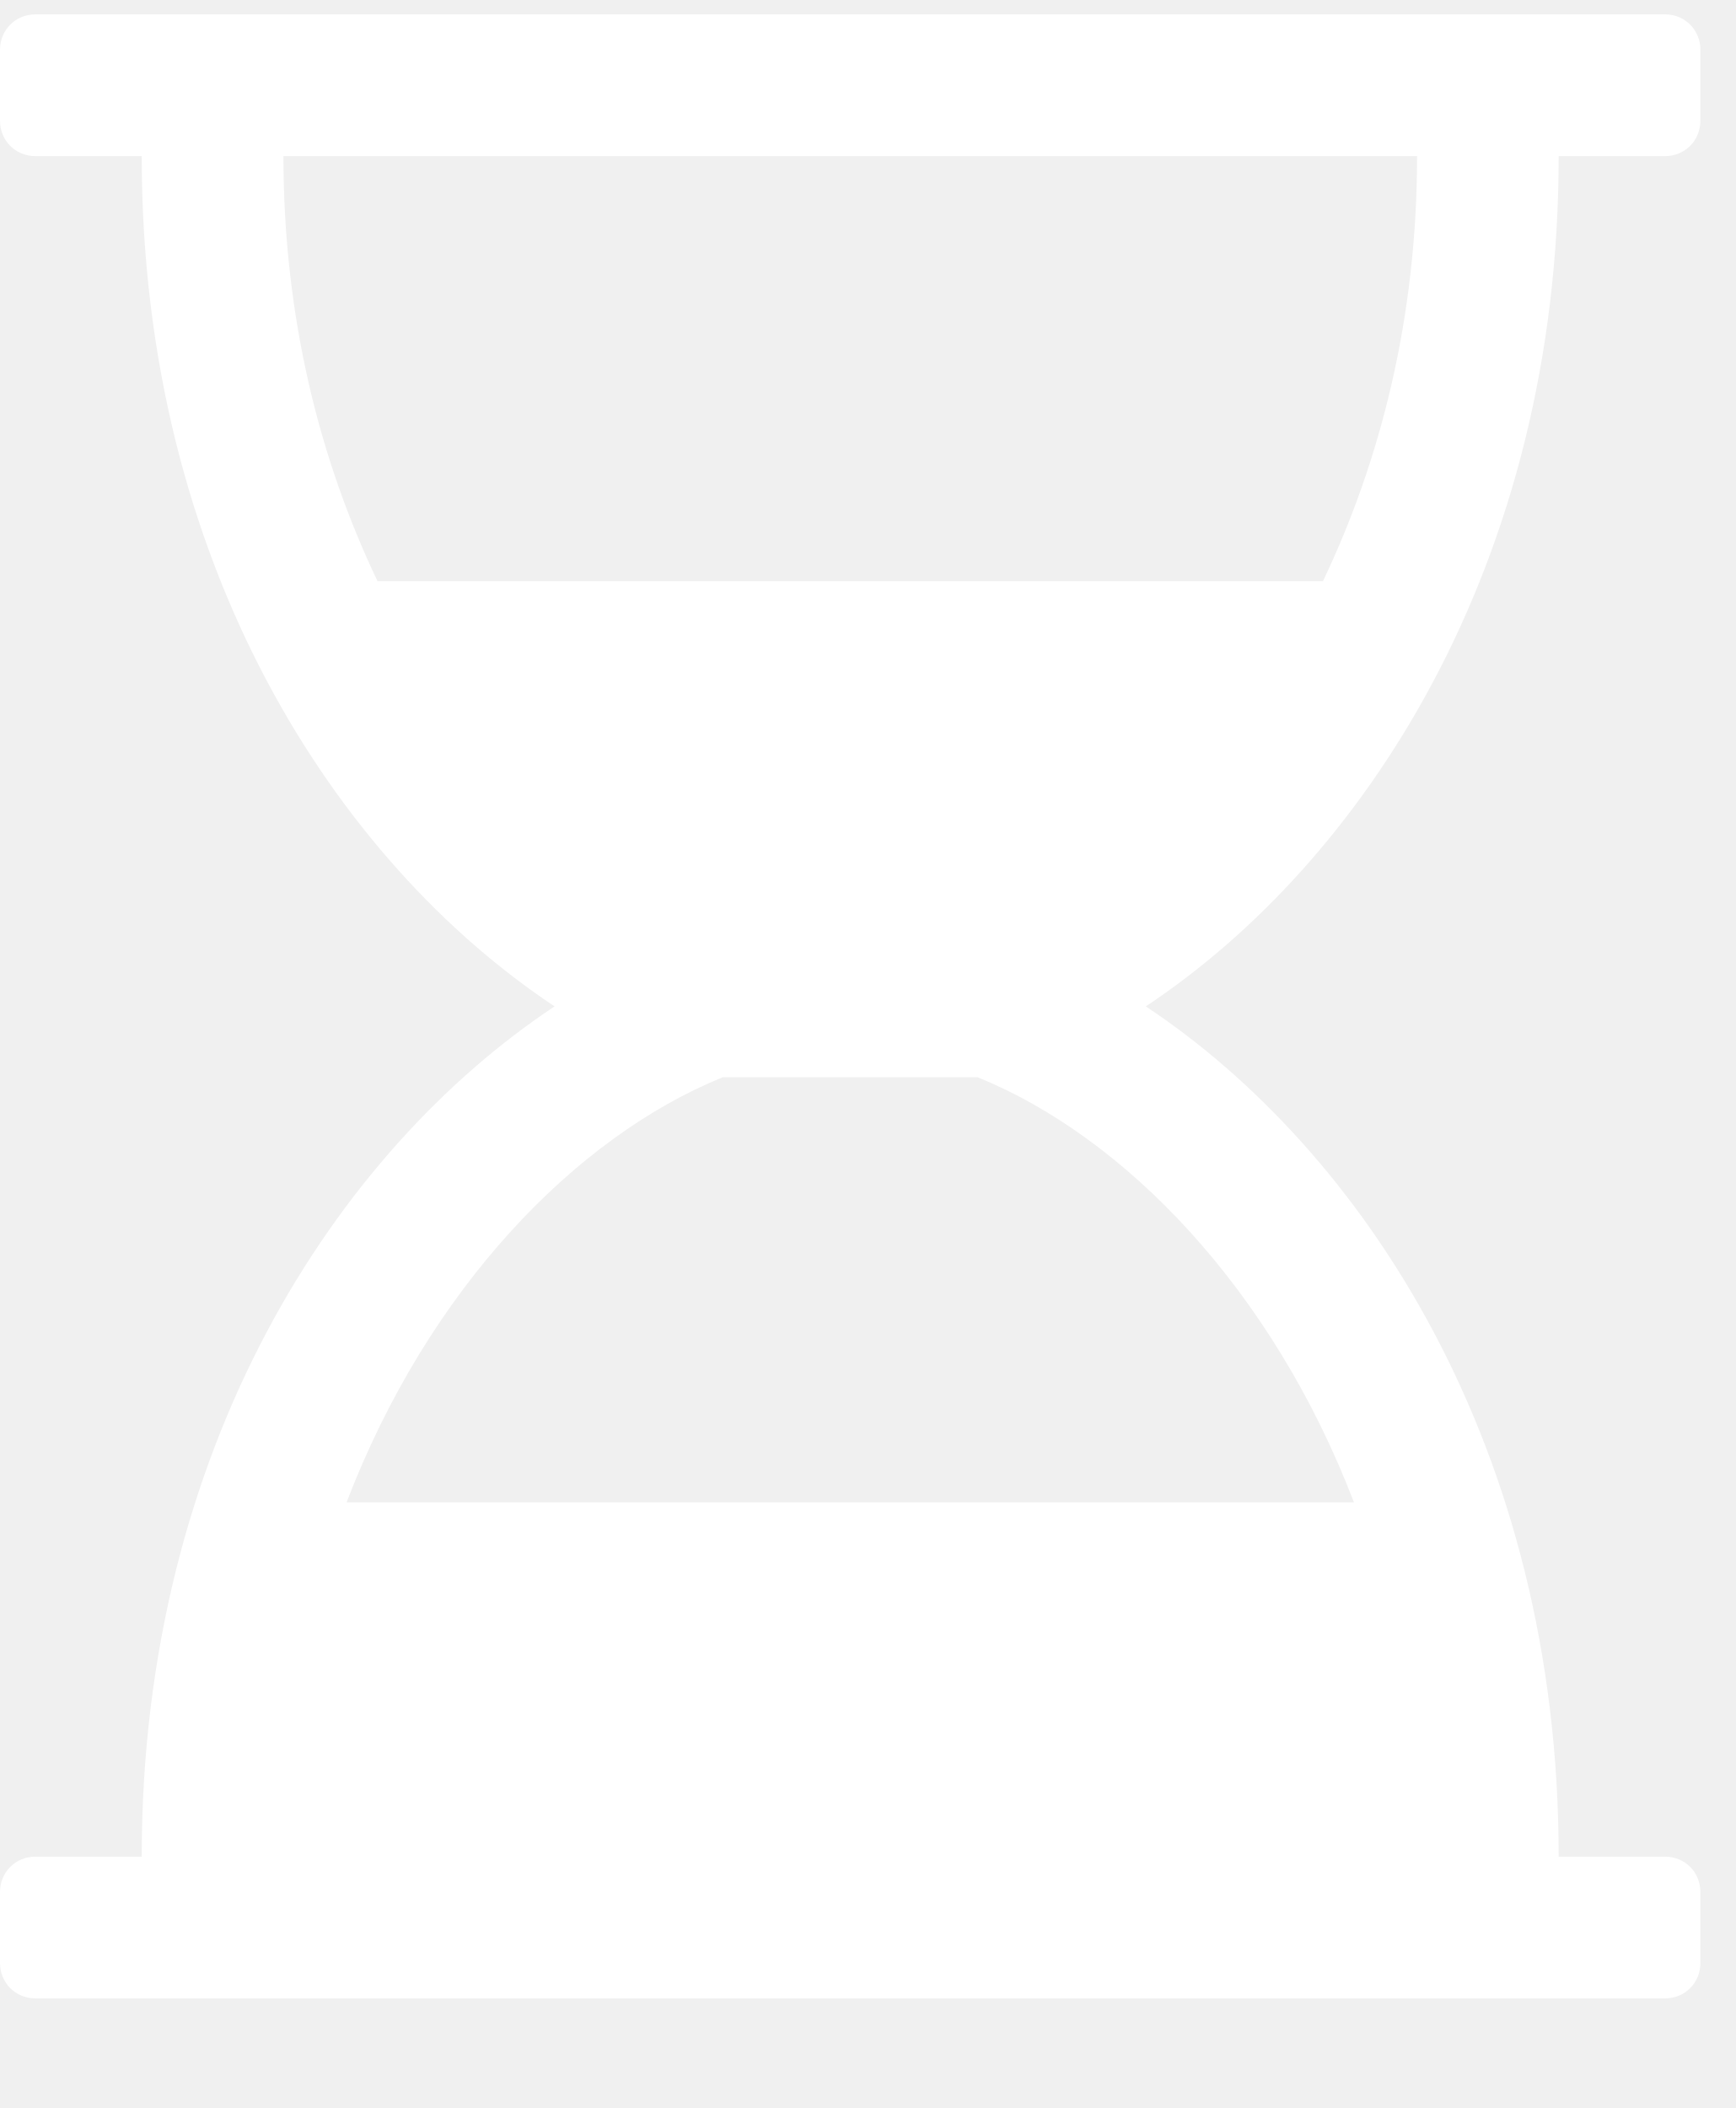
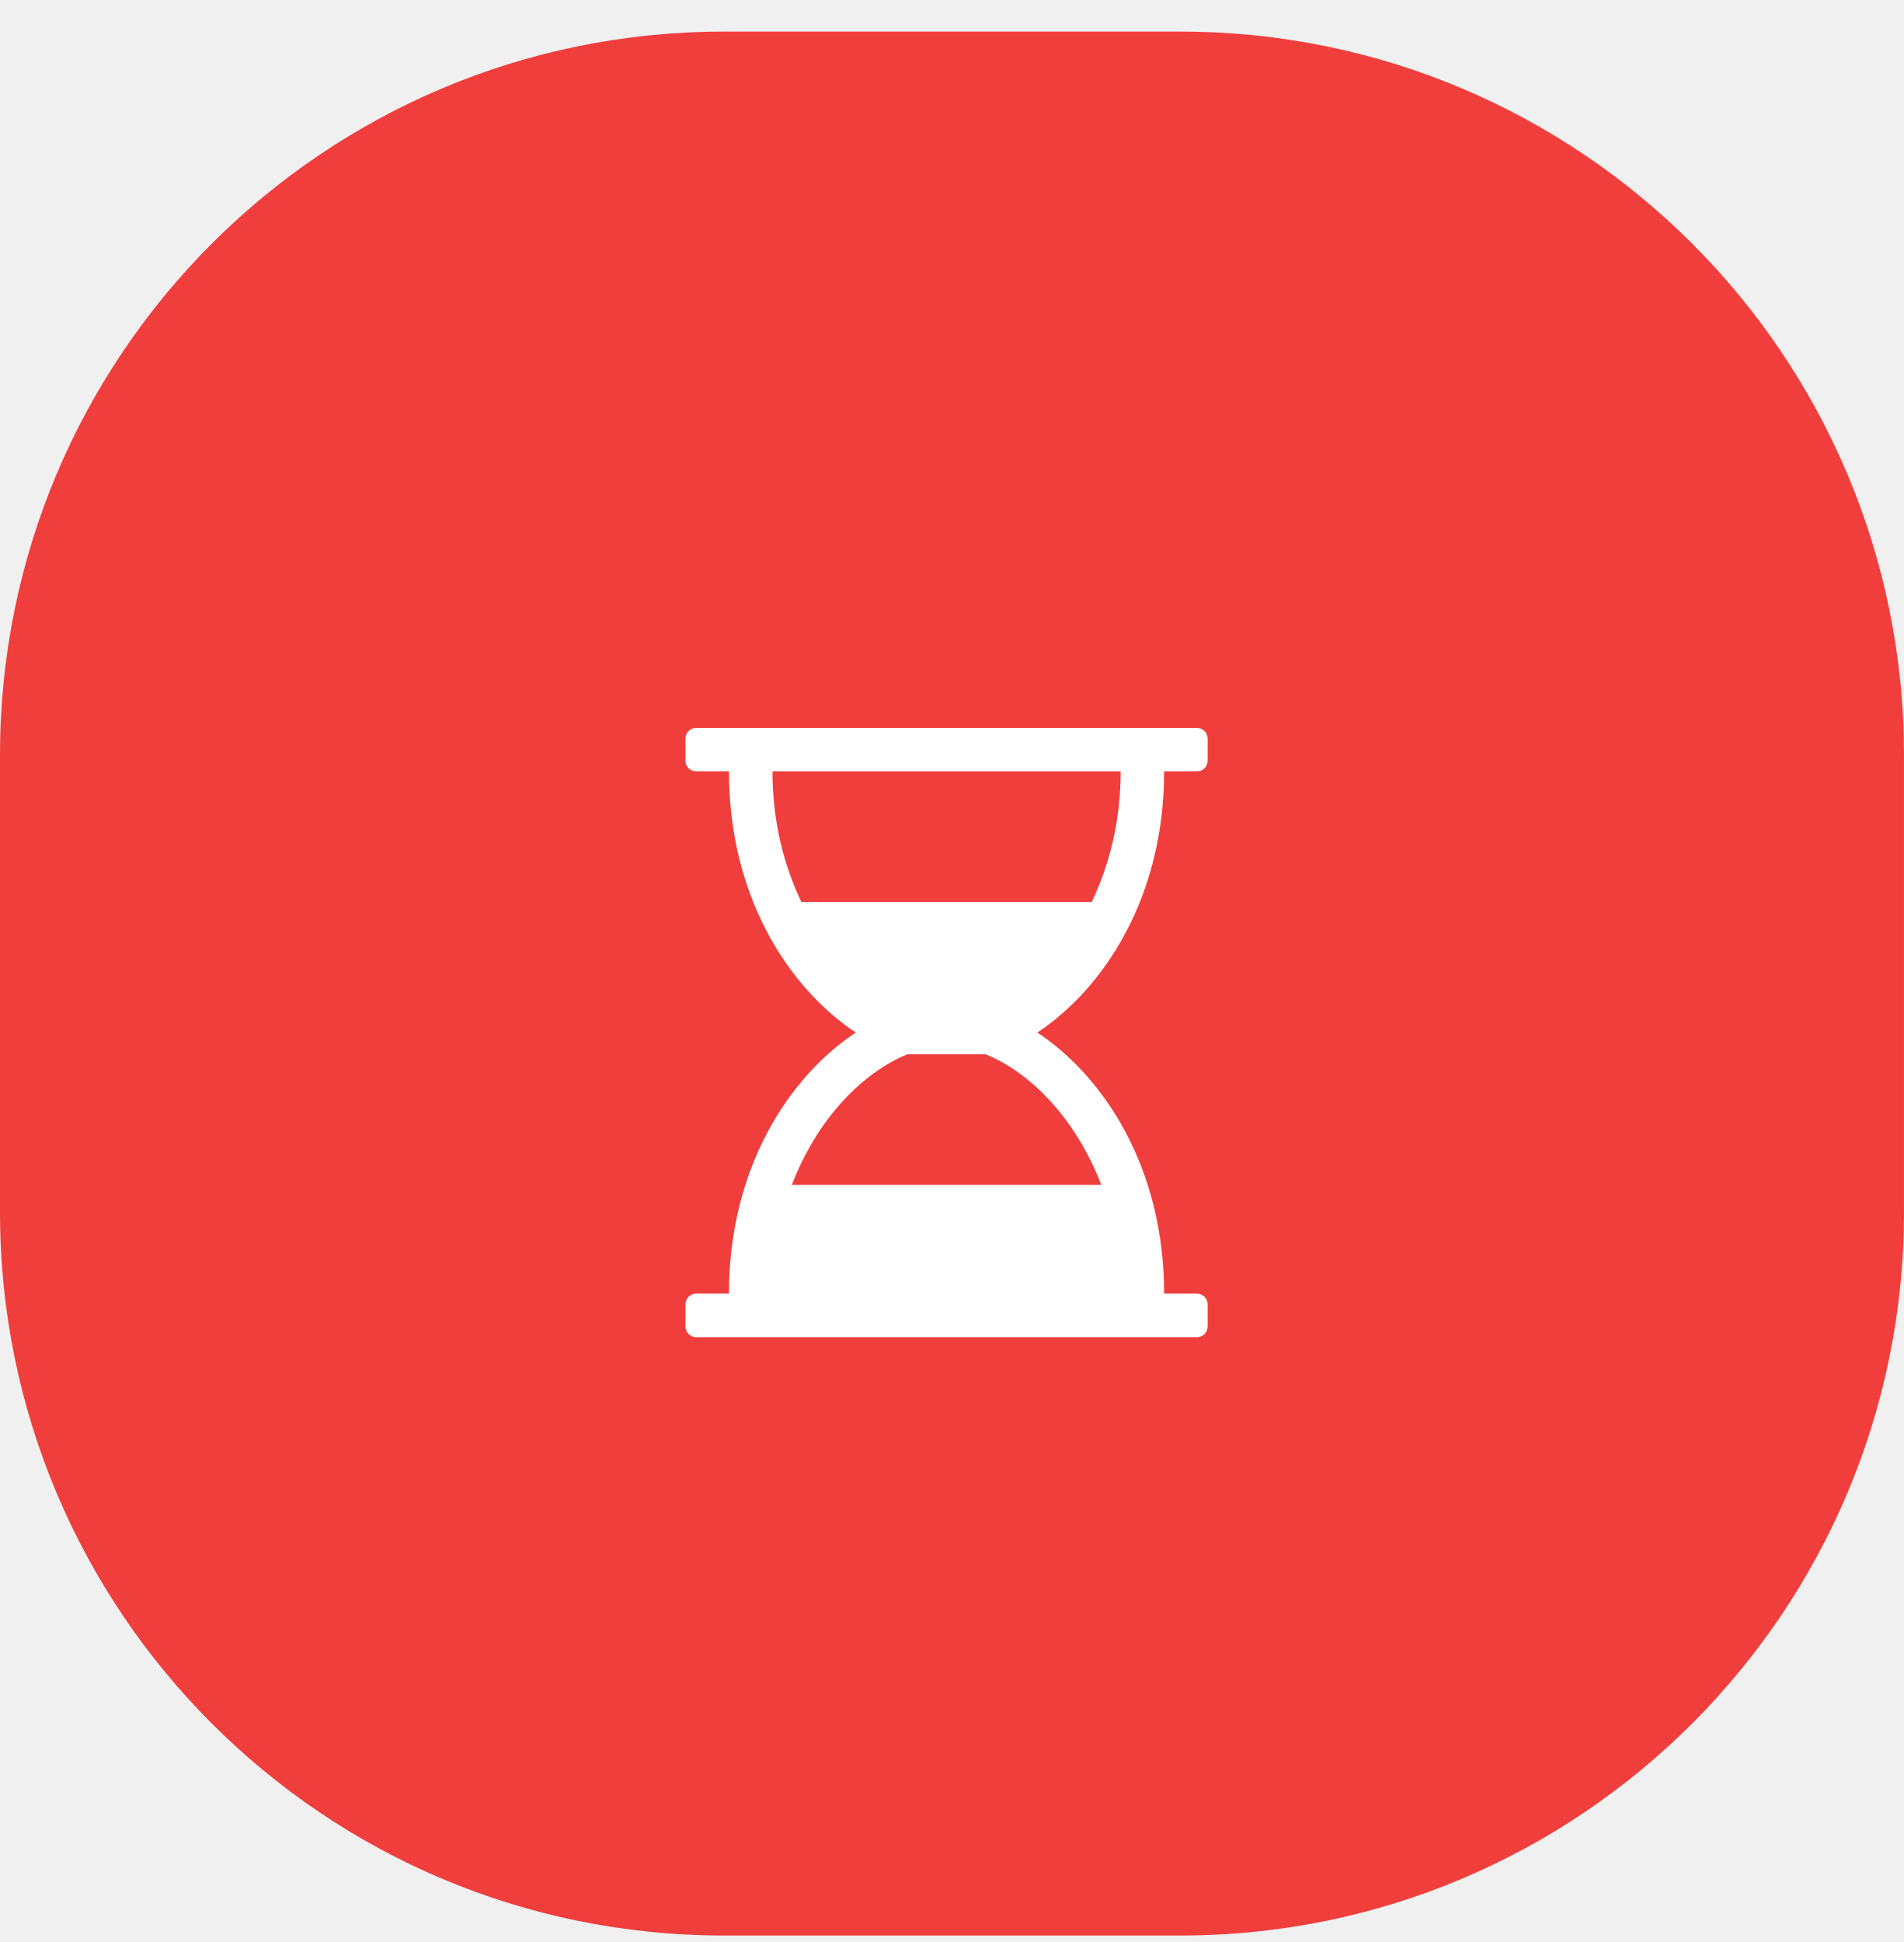
- <svg xmlns="http://www.w3.org/2000/svg" width="14" height="17" viewBox="0 0 14 17" fill="none">
-   <path d="M12.571 1.259H13.429C13.589 1.259 13.714 1.134 13.714 0.973V0.402C13.714 0.241 13.589 0.116 13.429 0.116H0.286C0.125 0.116 0 0.241 0 0.402V0.973C0 1.134 0.125 1.259 0.286 1.259H1.143C1.143 4.562 2.723 6.955 4.473 8.116C2.723 9.277 1.143 11.669 1.143 14.973H0.286C0.125 14.973 0 15.098 0 15.259V15.83C0 15.991 0.125 16.116 0.286 16.116H13.429C13.589 16.116 13.714 15.991 13.714 15.83V15.259C13.714 15.098 13.589 14.973 13.429 14.973H12.571C12.571 11.669 10.991 9.277 9.241 8.116C10.991 6.955 12.571 4.562 12.571 1.259ZM11.429 1.259C11.429 2.562 11.134 3.714 10.67 4.687H3.045C2.58 3.714 2.286 2.562 2.286 1.259H11.429ZM10.92 12.116H2.795C3.455 10.393 4.643 9.169 5.83 8.687H7.884C9.071 9.169 10.259 10.393 10.92 12.116Z" fill="white" />
+ <svg xmlns="http://www.w3.org/2000/svg" width="50" height="51" viewBox="0 0 50 51" fill="none">
+   <g clip-path="url(#clip0_1_112)">
+     <rect y="0.83" width="50" height="50" rx="19" fill="#F03E3D" />
+     <path d="M30.571 20.259H31.429C31.589 20.259 31.714 20.134 31.714 19.973V19.401C31.714 19.241 31.589 19.116 31.429 19.116H18.286C18.125 19.116 18 19.241 18 19.401V19.973C18 20.134 18.125 20.259 18.286 20.259H19.143C19.143 23.562 20.723 25.955 22.473 27.116C20.723 28.276 19.143 30.669 19.143 33.973H18.286C18.125 33.973 18 34.098 18 34.259V34.83C18 34.991 18.125 35.116 18.286 35.116H31.429C31.589 35.116 31.714 34.991 31.714 34.83V34.259C31.714 34.098 31.589 33.973 31.429 33.973H30.571C30.571 30.669 28.991 28.276 27.241 27.116C28.991 25.955 30.571 23.562 30.571 20.259ZM29.429 20.259C29.429 21.562 29.134 22.714 28.67 23.687H21.045C20.58 22.714 20.286 21.562 20.286 20.259H29.429ZM28.92 31.116H20.795C21.455 29.393 22.643 28.169 23.83 27.687H25.884C27.071 28.169 28.259 29.393 28.92 31.116Z" fill="white" />
+   </g>
+   <defs>
+     <clipPath id="clip0_1_112">
+       <rect width="50" height="50" fill="white" transform="translate(0 0.830078)" />
+     </clipPath>
+   </defs>
</svg>
